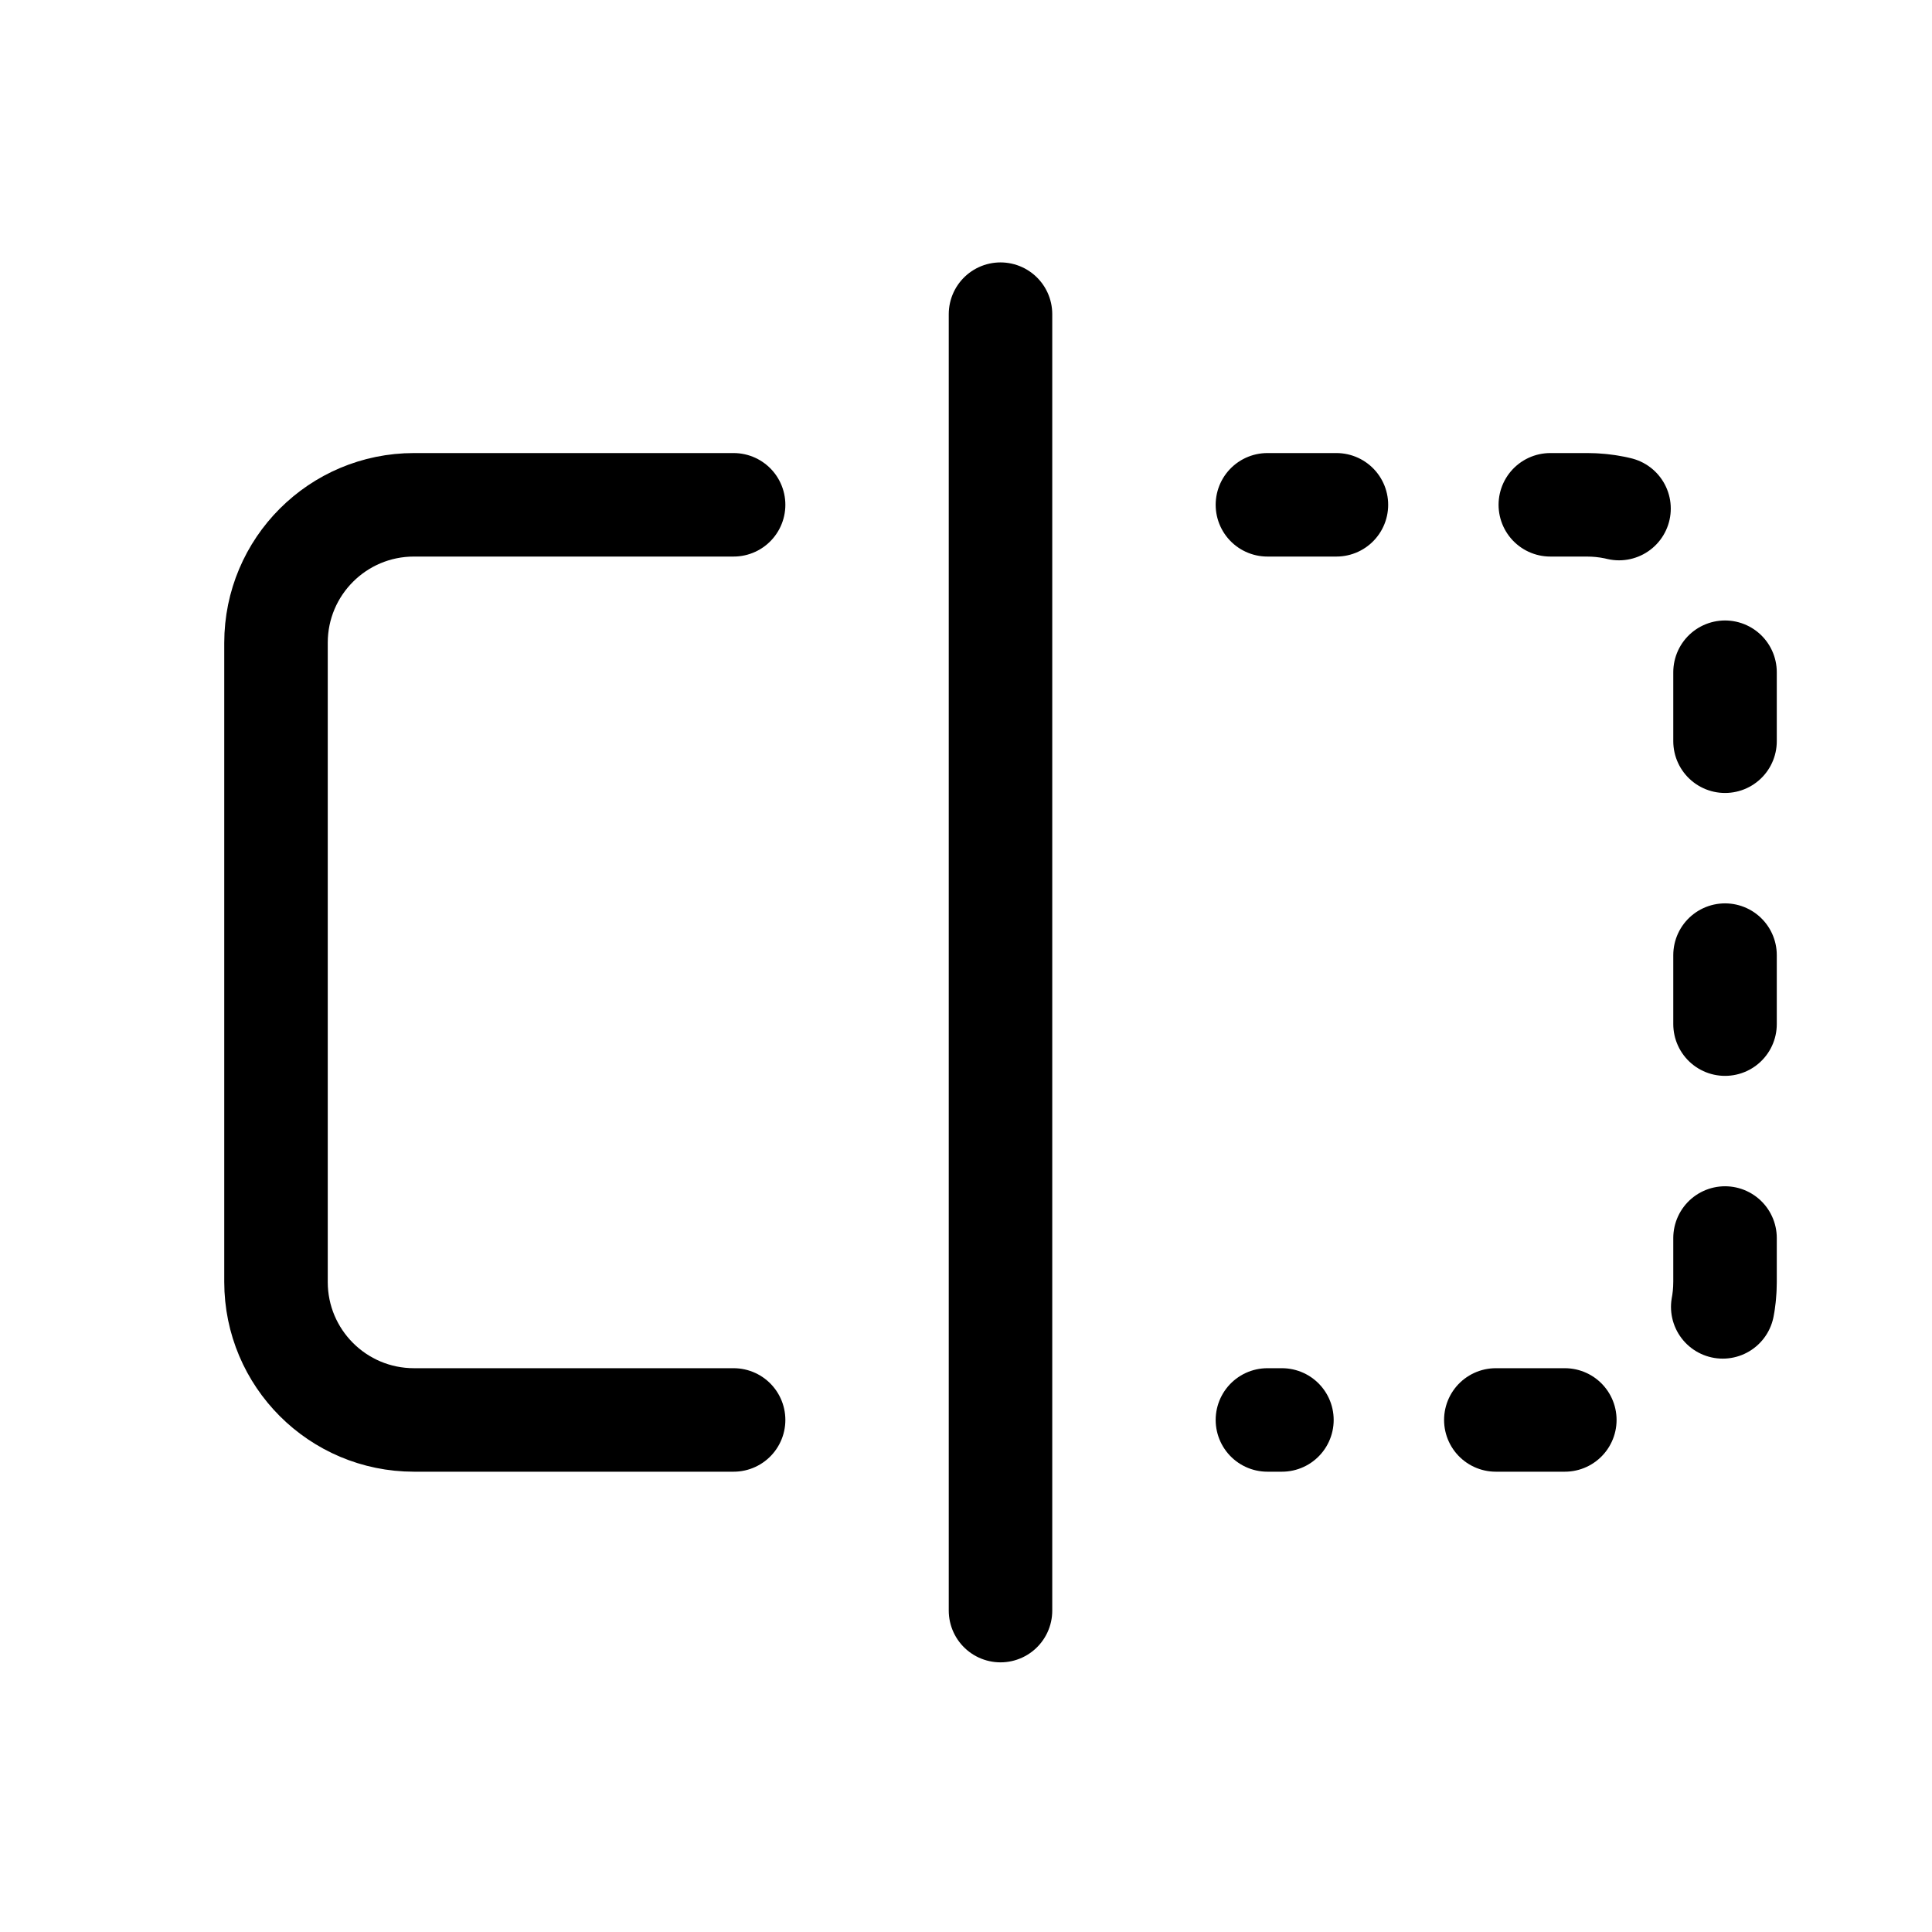
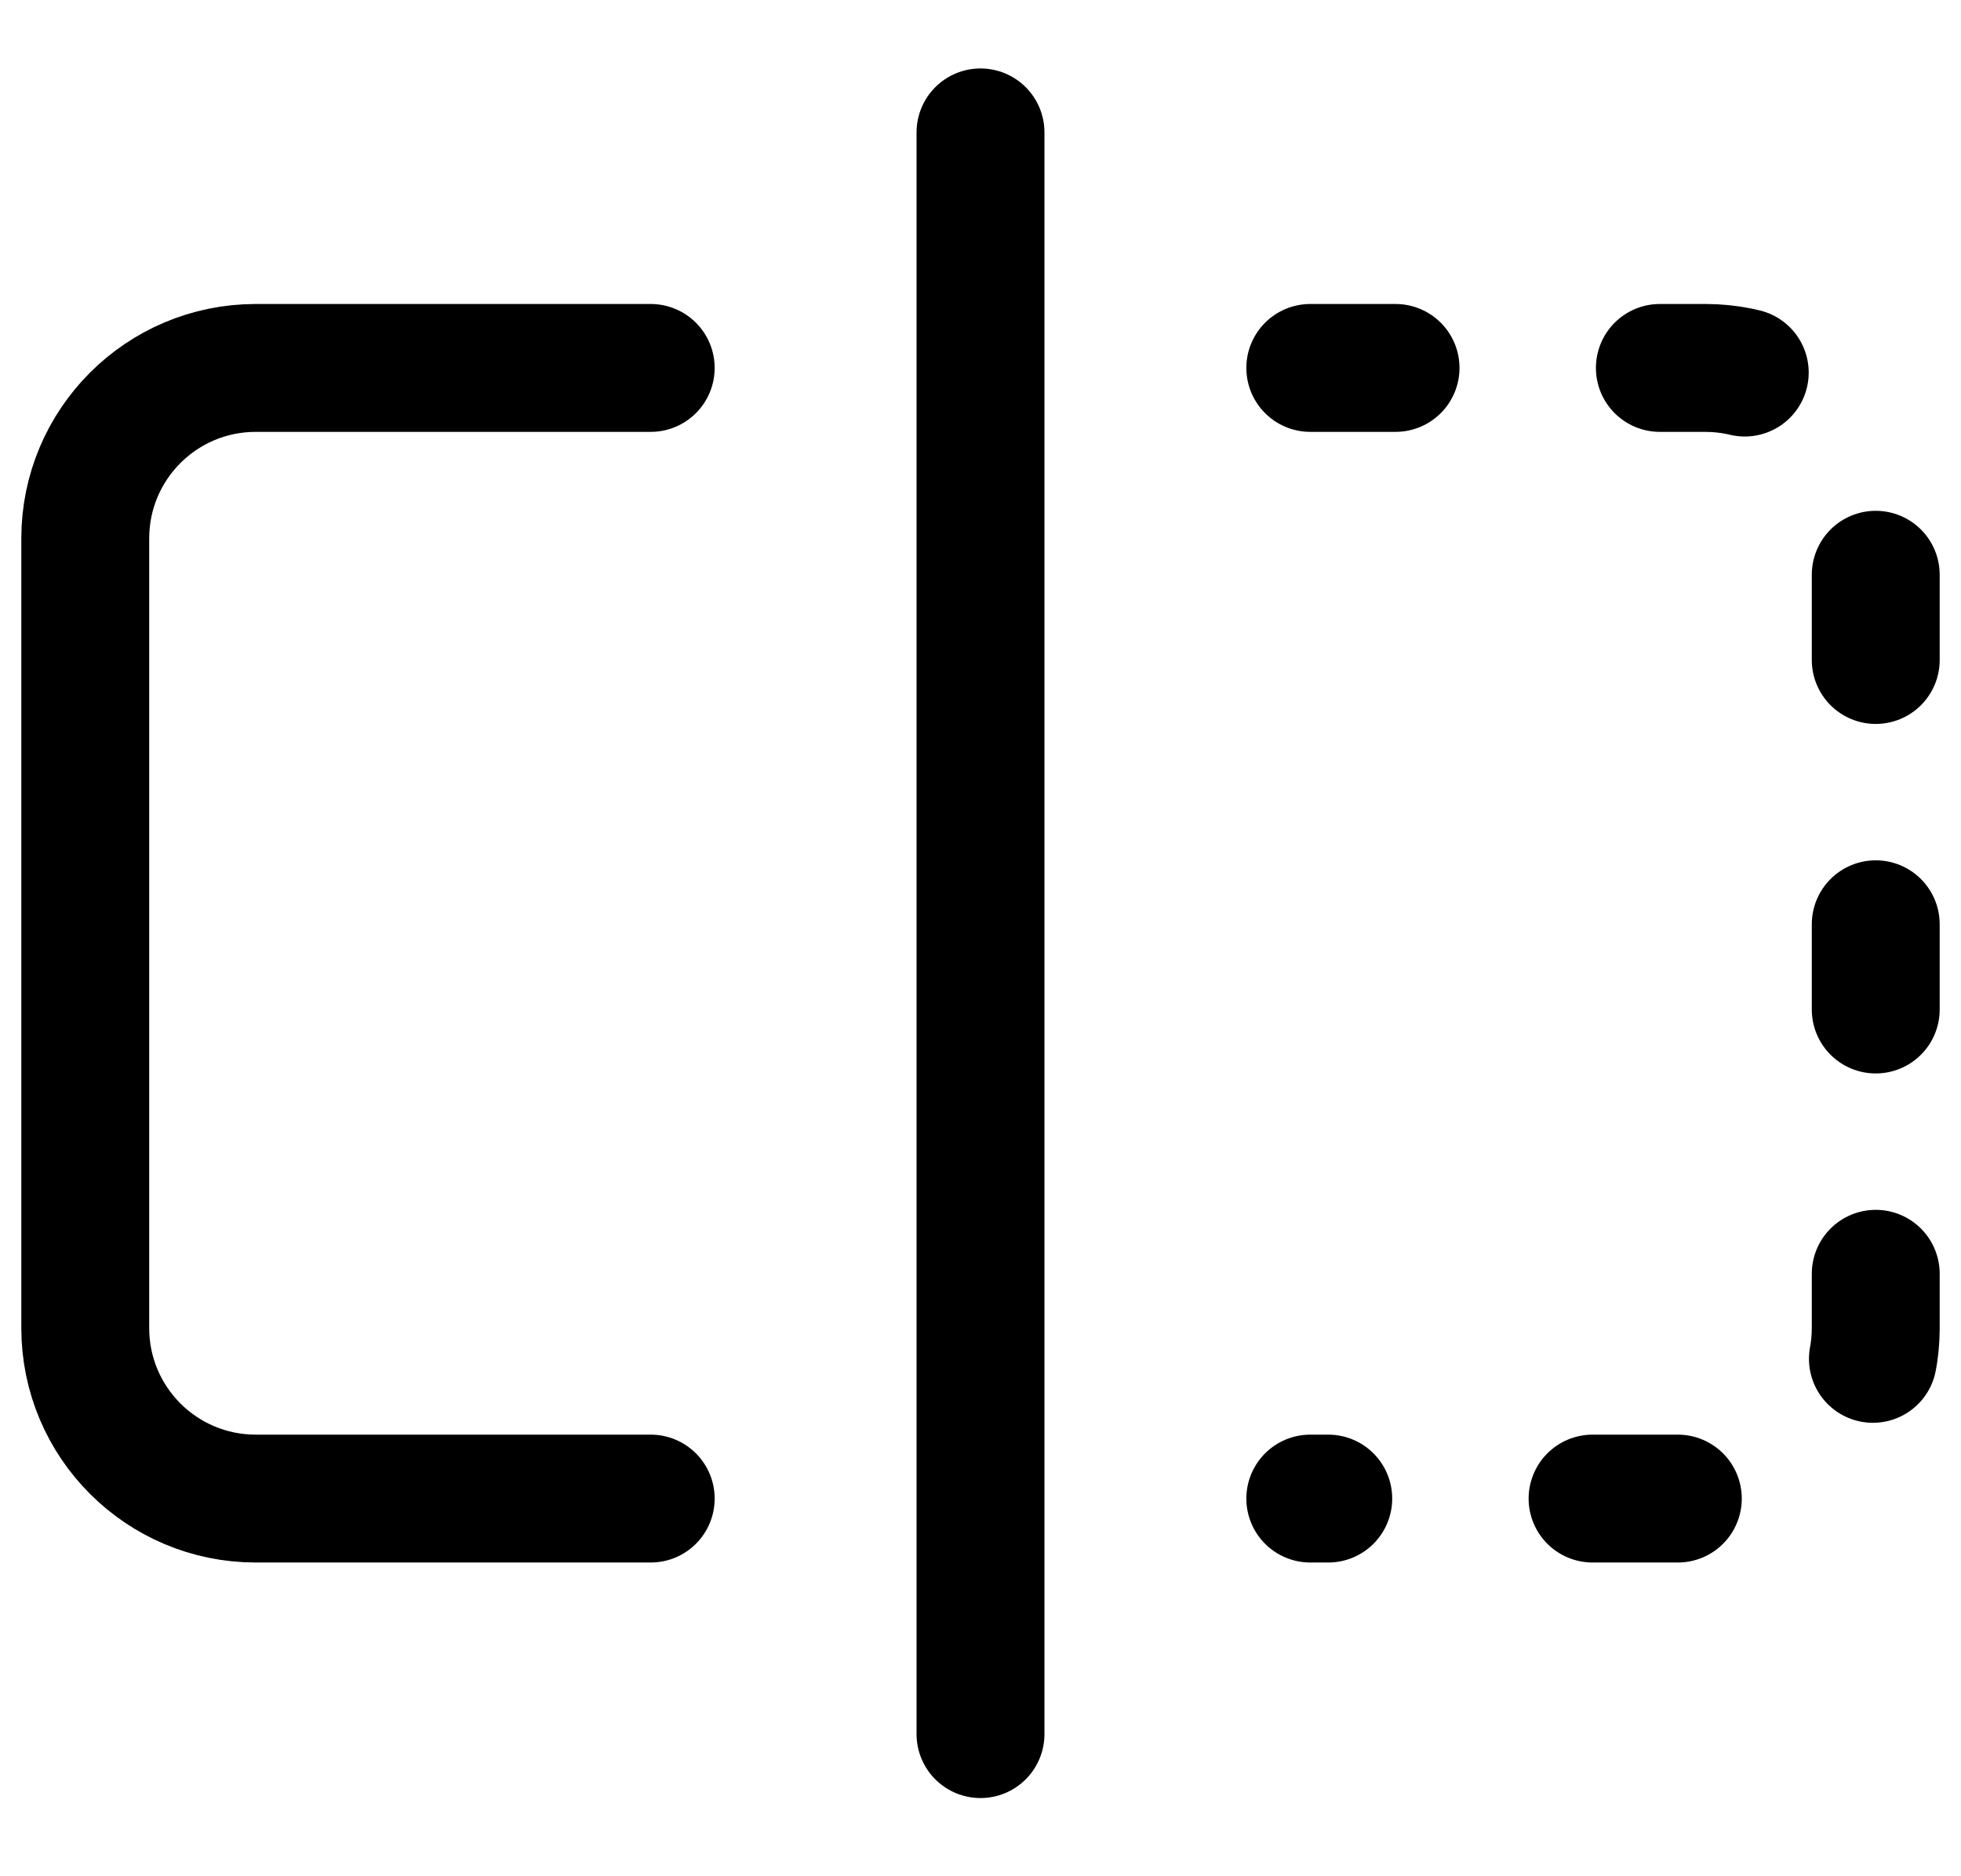
- <svg xmlns="http://www.w3.org/2000/svg" width="28px" height="28px" viewBox="0 0 28 28" version="1.1">
-   <g id="tool-flip-horizontal" stroke="none" stroke-width="1" fill="none" fill-rule="evenodd">
-     <rect id="Rectangle" x="0" y="0" width="28" height="28" />
-     <path d="M10.632,7.316 L6,7.316 C4.895,7.316 4,8.211 4,9.316 L4,18.579 C4,19.684 4.895,20.579 6,20.579 L10.632,20.579 L10.632,20.579" id="Path-2" stroke="currentColor" stroke-width="1.5" stroke-linecap="round" />
-     <path d="M25,7.316 L20.368,7.316 C19.264,7.316 18.368,8.211 18.368,9.316 L18.368,18.579 C18.368,19.684 19.264,20.579 20.368,20.579 L25,20.579 L25,20.579" id="Path-2" stroke="currentColor" stroke-width="1.5" stroke-linecap="round" stroke-dasharray="1,3.1" transform="translate(21.6842, 13.9474) scale(-1, 1) translate(-21.6842, -13.9474)" />
-     <line x1="14.5" y1="4.553" x2="14.5" y2="23.342" id="Line-3" stroke="currentColor" stroke-width="1.5" stroke-linecap="round" />
+ <svg xmlns="http://www.w3.org/2000/svg" viewBox="0 0 23 22">
+   <g fill="none" fill-rule="evenodd" stroke="currentColor" stroke-linecap="round" stroke-width="1.5">
+     <path d="M6.632 3.316H2c-1.105 0-2 .895-2 2v9.263c0 1.105.895 2 2 2h4.632" transform="translate(1 1)" />
+     <path stroke-dasharray="1 3.1" d="M14.368 3.316H19c1.105 0 2 .895 2 2v9.263c0 1.105-.895 2-2 2h-4.632 0" transform="translate(1 1)" />
+     <path d="M10.5 0.553L10.5 19.342" transform="translate(1 1)" />
  </g>
</svg>
